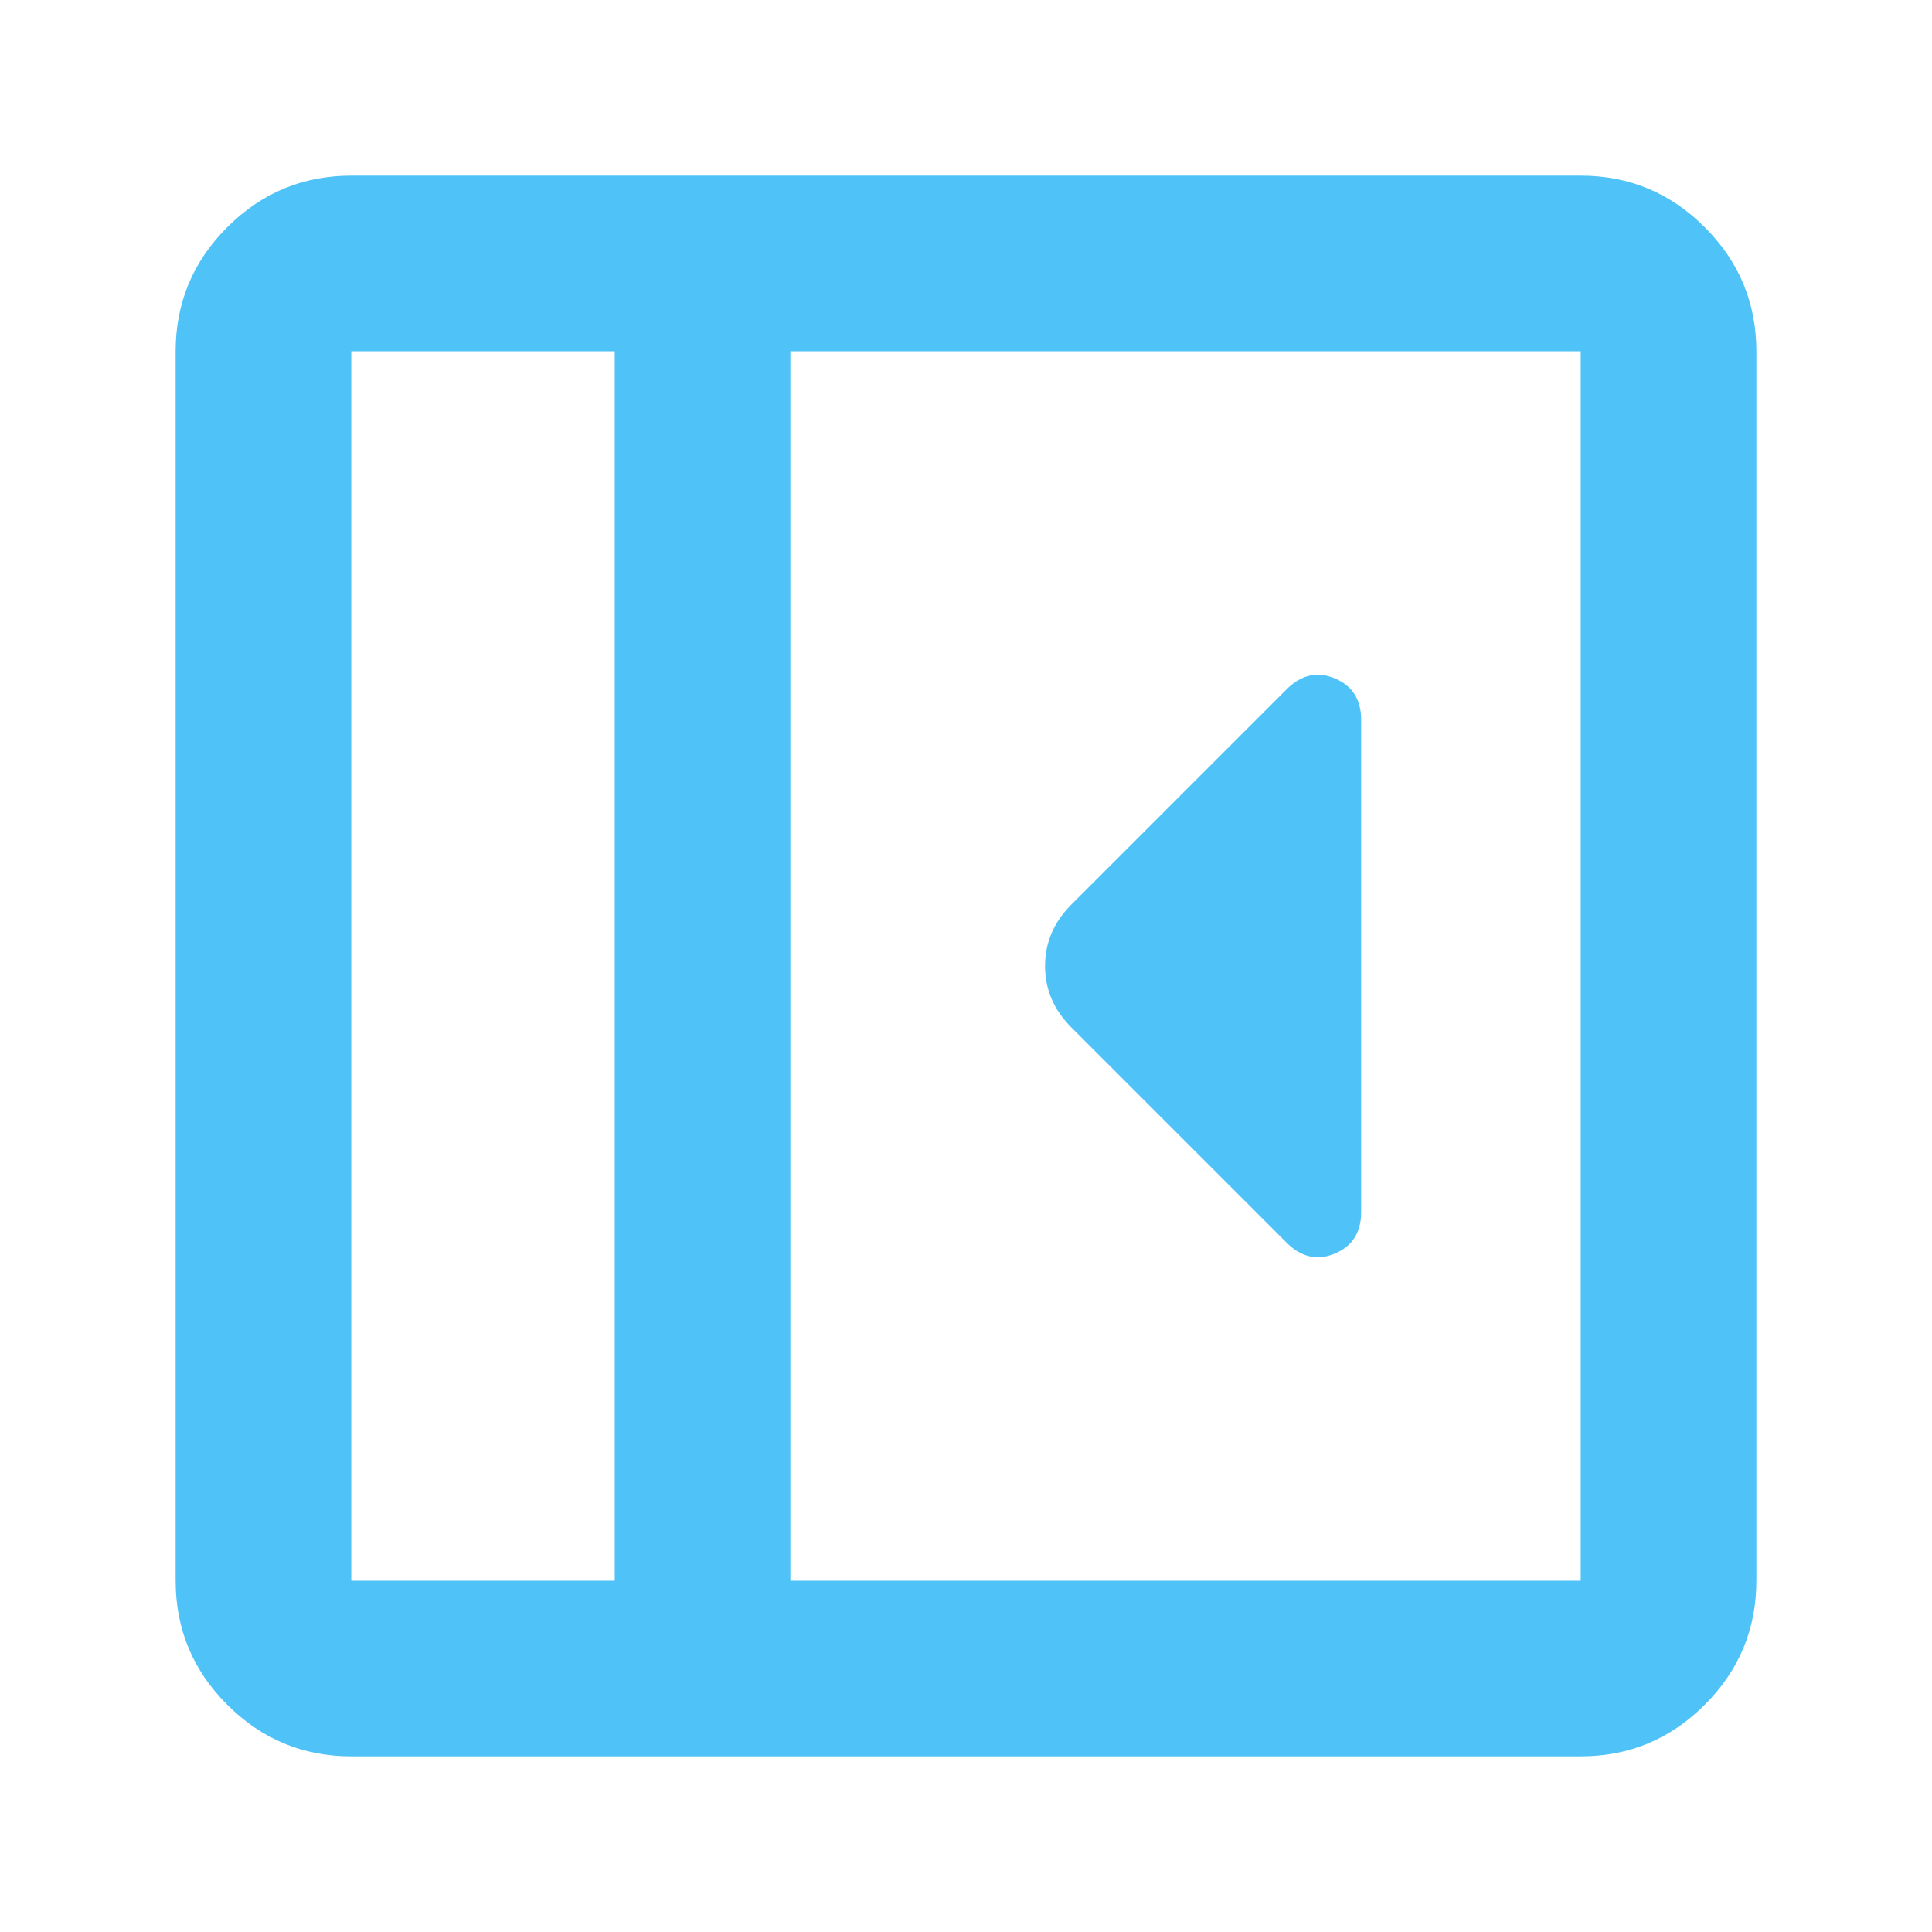
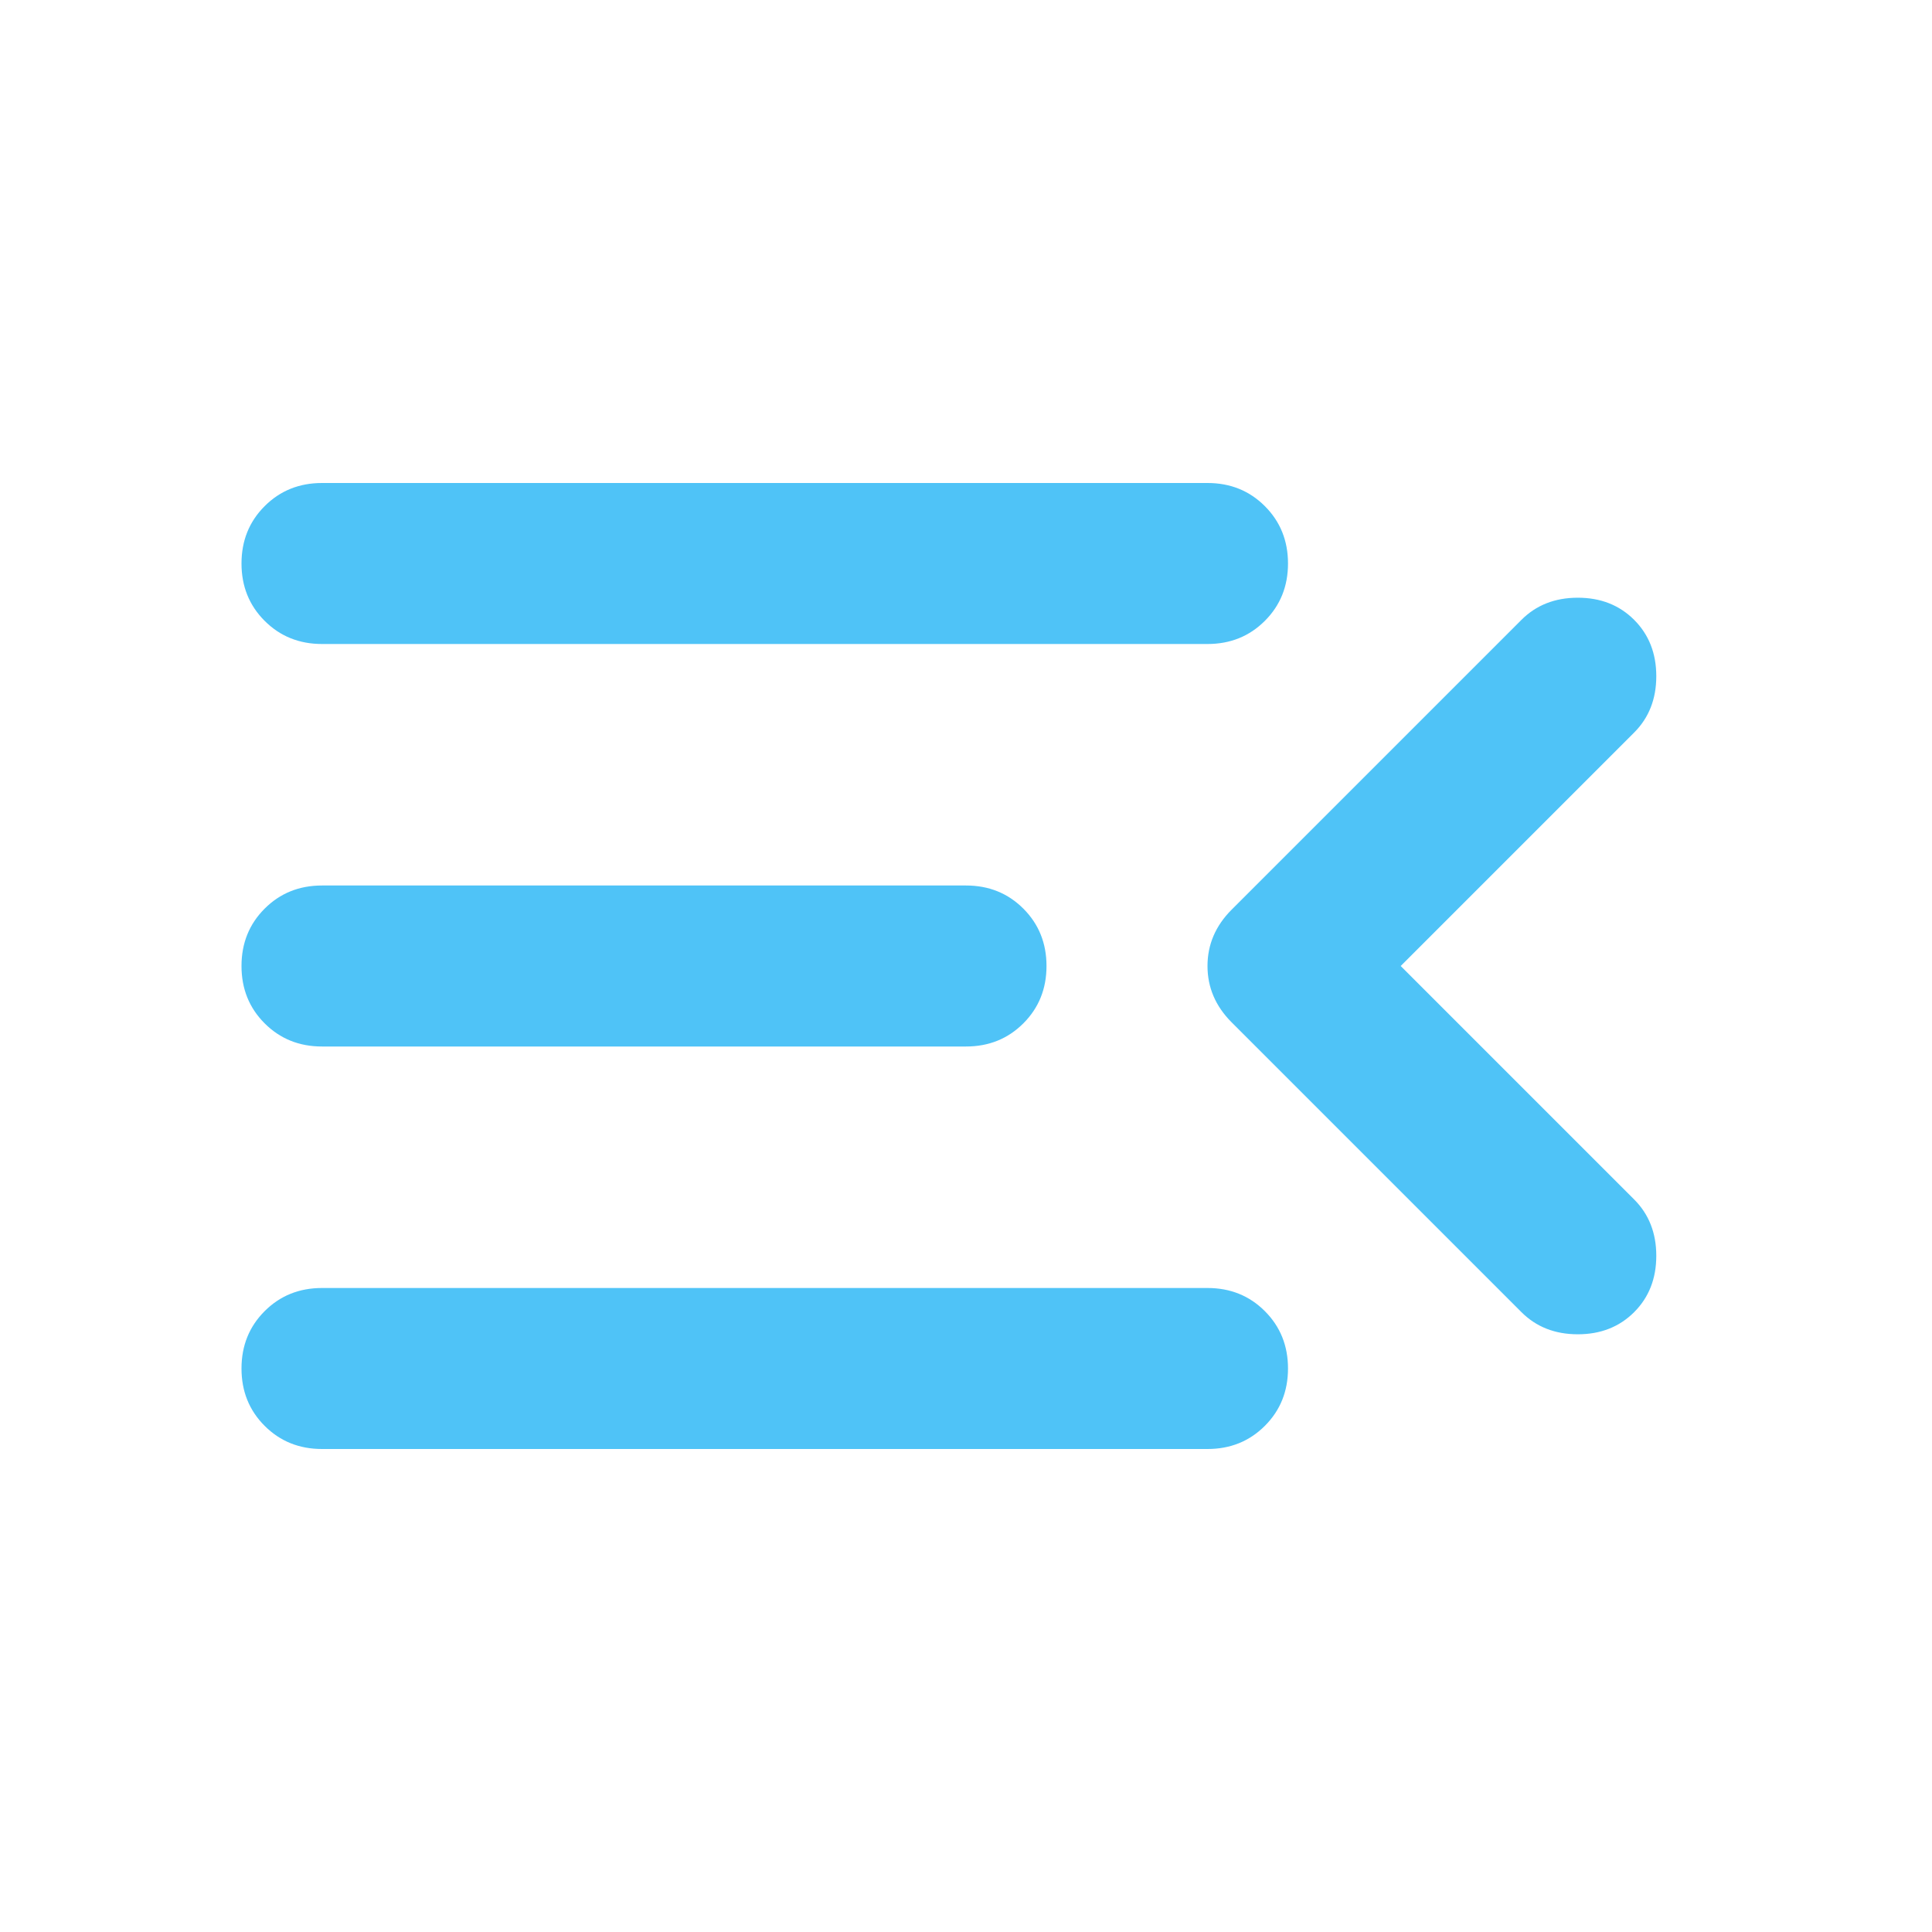
- <svg xmlns="http://www.w3.org/2000/svg" height="16px" viewBox="40 -920 880 880" width="16px" fill="#4FC3F7">
-   <path d="M660-368v-224q0-14-12-19t-22 5l-98 98q-12 12-12 28t12 28l98 98q10 10 22 5t12-19ZM200-120q-33 0-56.5-23.5T120-200v-560q0-33 23.5-56.5T200-840h560q33 0 56.5 23.5T840-760v560q0 33-23.5 56.5T760-120H200Zm120-80v-560H200v560h120Zm80 0h360v-560H400v560Zm-80 0H200h120Z" />
+ <svg xmlns="http://www.w3.org/2000/svg" height="16px" viewBox="0 -960 960 960" width="16px" fill="#4FC3F7">
+   <path d="M160-240q-17 0-28.5-11.5T120-280q0-17 11.5-28.5T160-320h440q17 0 28.5 11.5T640-280q0 17-11.5 28.5T600-240H160Zm596-68L612-452q-12-12-12-28t12-28l144-144q11-11 28-11t28 11q11 11 11 28t-11 28L696-480l116 116q11 11 11 28t-11 28q-11 11-28 11t-28-11ZM160-440q-17 0-28.5-11.5T120-480q0-17 11.5-28.5T160-520h320q17 0 28.5 11.5T520-480q0 17-11.5 28.5T480-440H160Zm0-200q-17 0-28.5-11.5T120-680q0-17 11.5-28.5T160-720h440q17 0 28.5 11.5T640-680q0 17-11.5 28.5T600-640H160Z" />
</svg>
